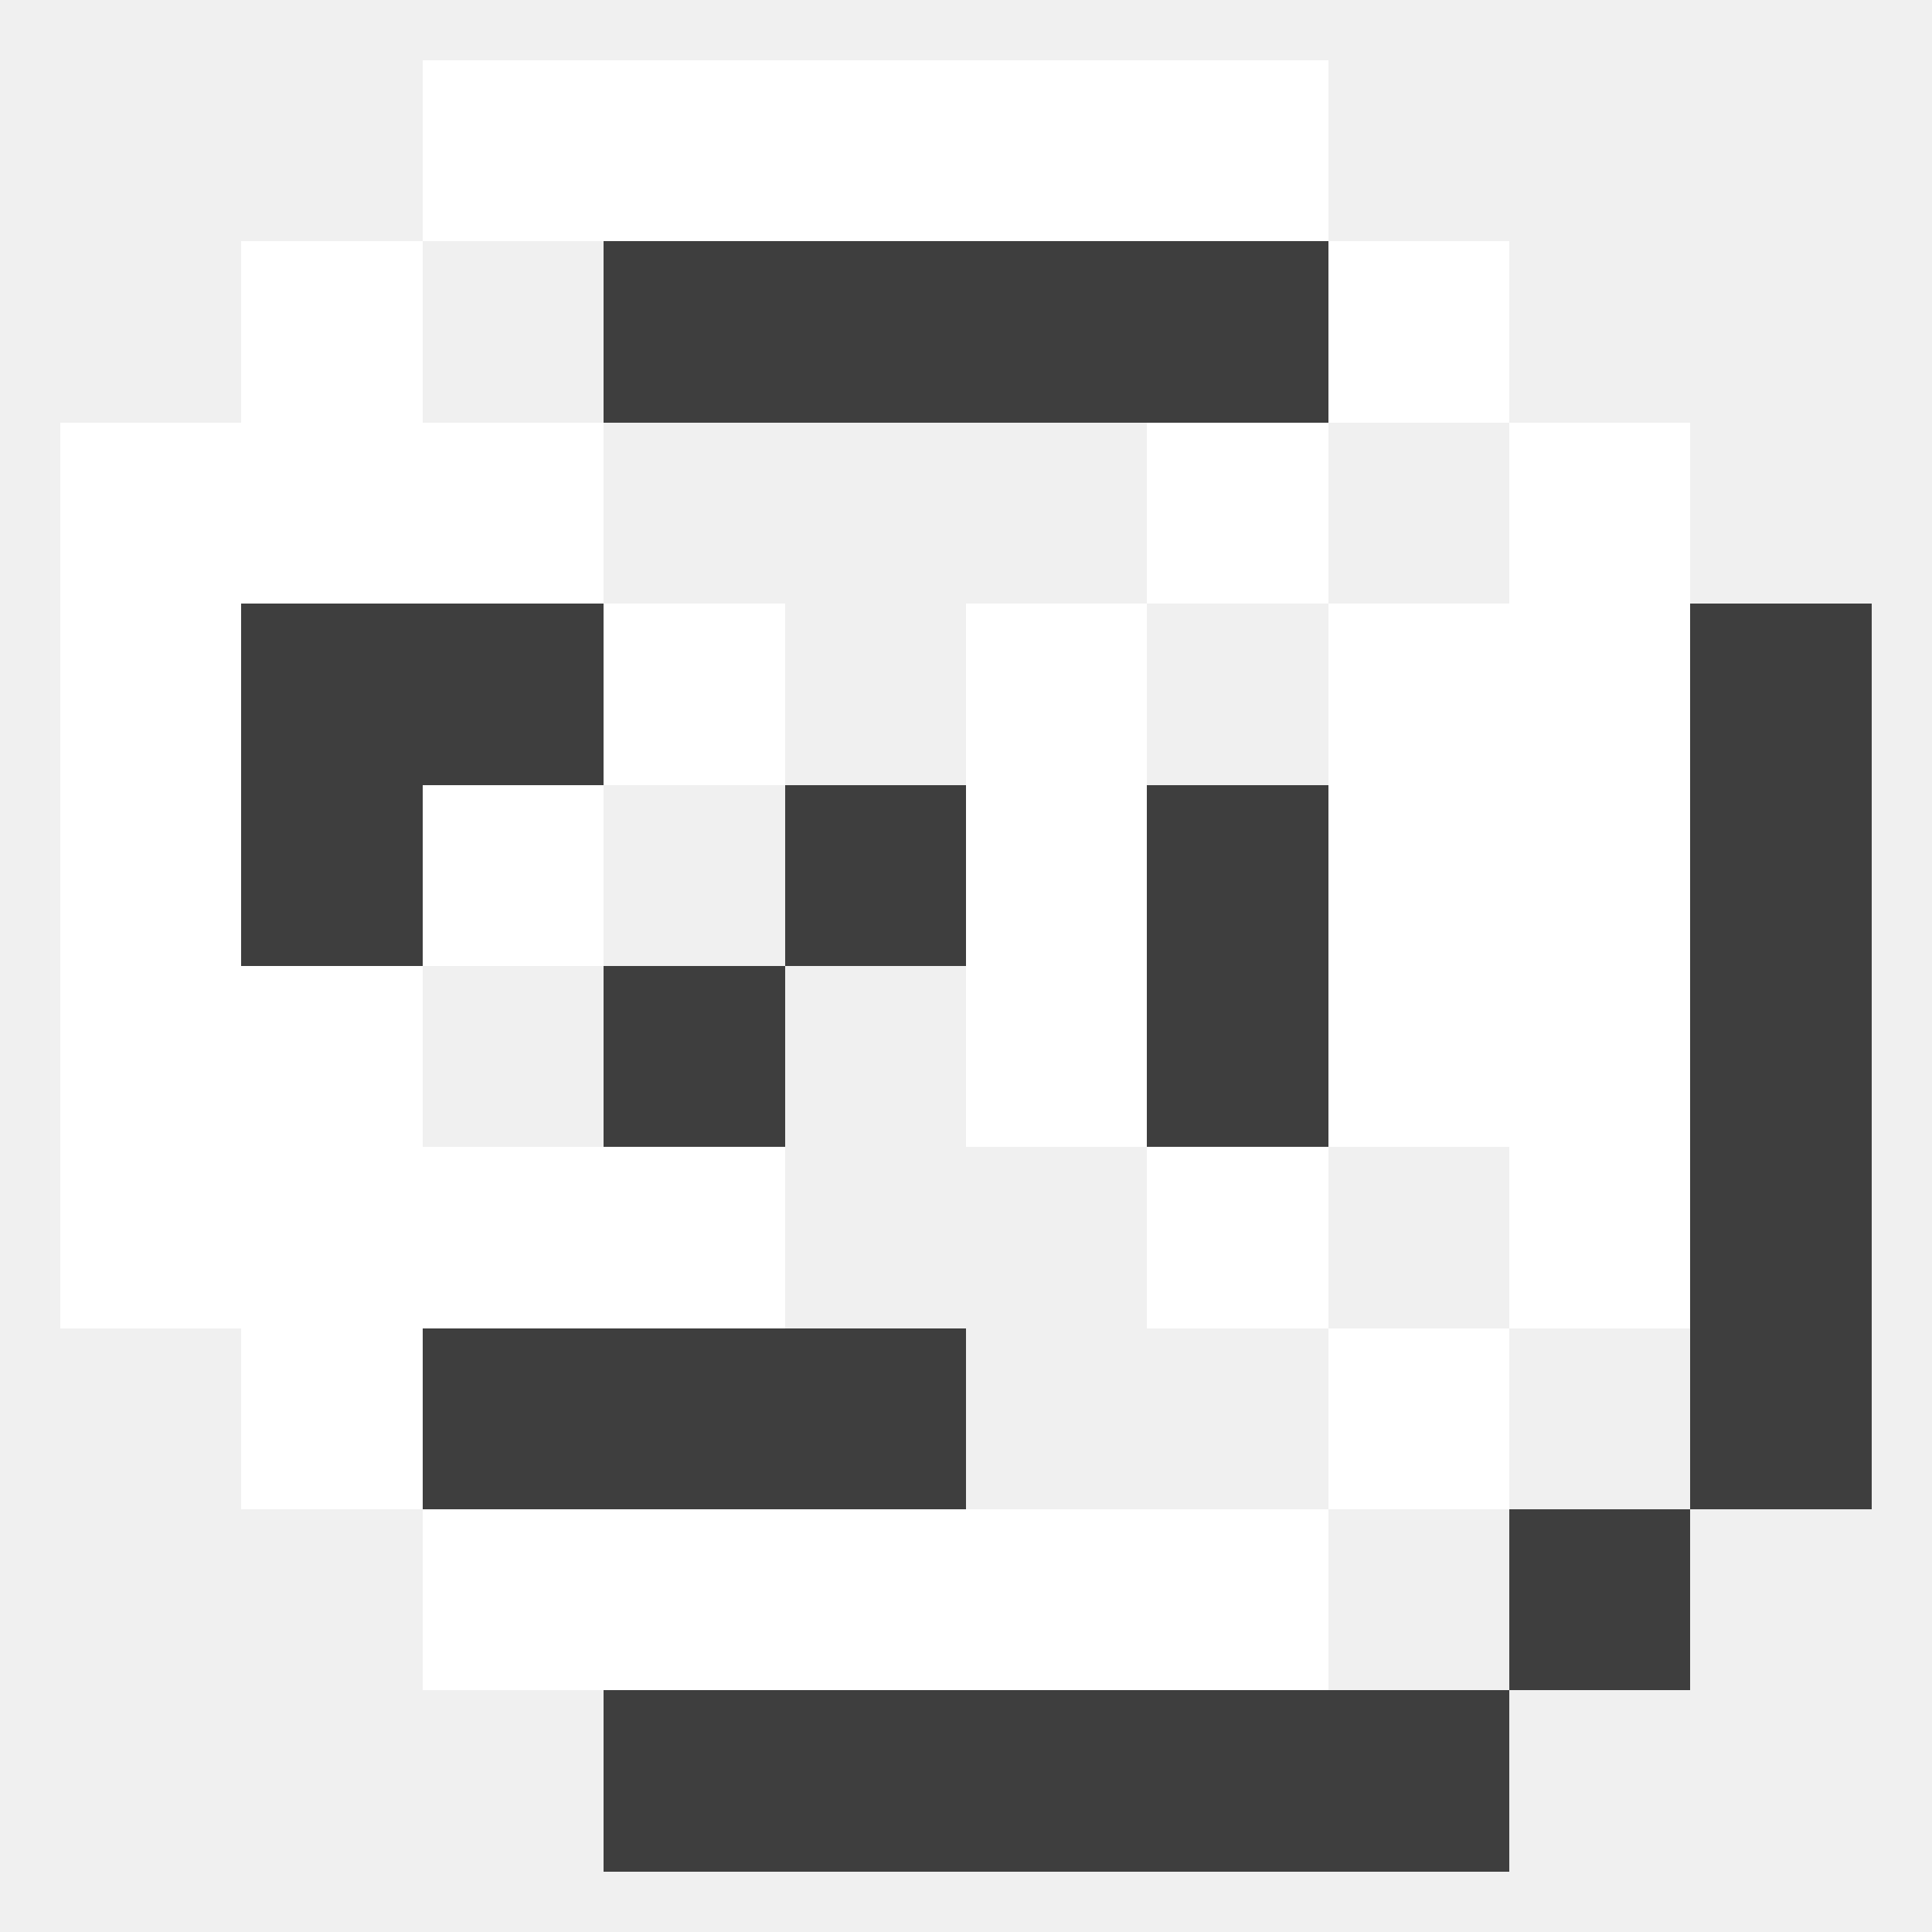
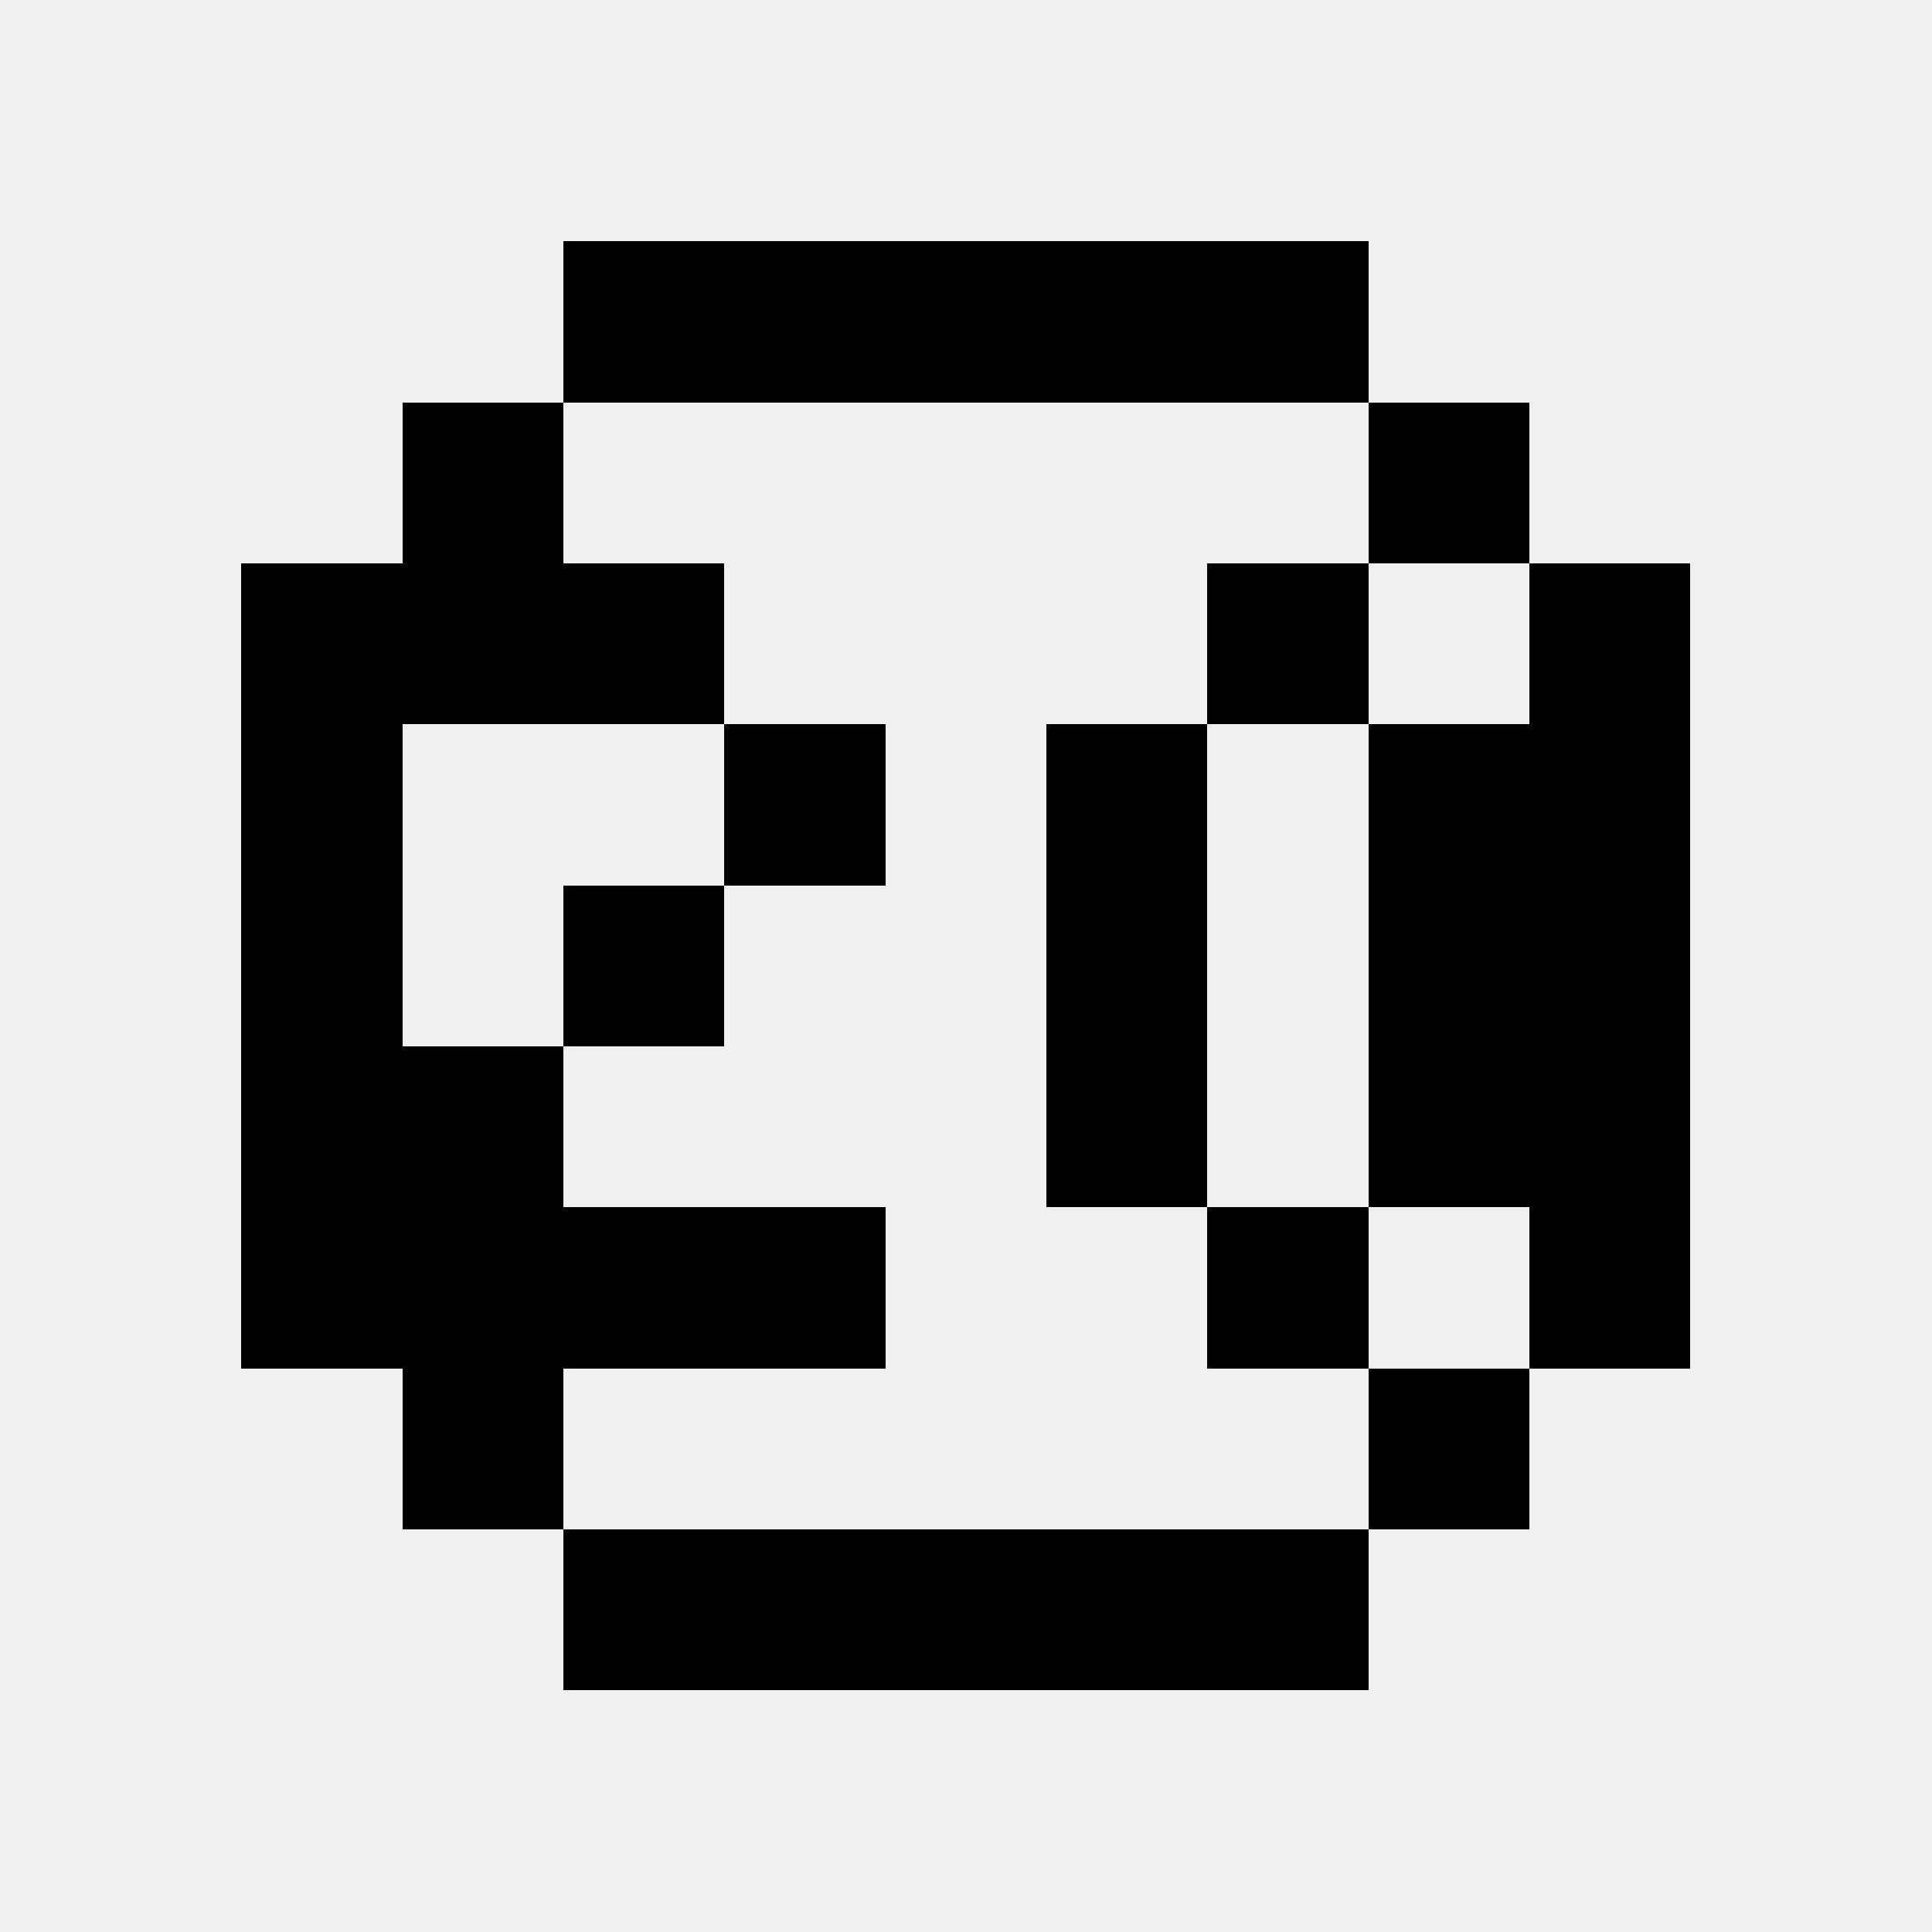
- <svg xmlns="http://www.w3.org/2000/svg" viewBox="0 0 32 32" shape-rendering="crispEdges">
-   <path fill="#ffffff" d="M7,1h15v1h-15zM7,2h15v1h-15zM7,3h15v1h-15zM4,4h3v1h-3zM22,4h3v1h-3zM4,5h3v1h-3zM22,5h3v1h-3zM4,6h3v1h-3zM22,6h3v1h-3zM1,7h9v1h-9zM19,7h3v1h-3zM25,7h3v1h-3zM1,8h9v1h-9zM19,8h3v1h-3zM25,8h3v1h-3zM1,9h9v1h-9zM19,9h3v1h-3zM25,9h3v1h-3zM1,10h3v1h-3zM10,10h3v1h-3zM16,10h3v1h-3zM22,10h6v1h-6zM1,11h3v1h-3zM10,11h3v1h-3zM16,11h3v1h-3zM22,11h6v1h-6zM1,12h3v1h-3zM10,12h3v1h-3zM16,12h3v1h-3zM22,12h6v1h-6zM1,13h3v1h-3zM7,13h3v1h-3zM16,13h3v1h-3zM22,13h6v1h-6zM1,14h3v1h-3zM7,14h3v1h-3zM16,14h3v1h-3zM22,14h6v1h-6zM1,15h3v1h-3zM7,15h3v1h-3zM16,15h3v1h-3zM22,15h6v1h-6zM1,16h6v1h-6zM16,16h3v1h-3zM22,16h6v1h-6zM1,17h6v1h-6zM16,17h3v1h-3zM22,17h6v1h-6zM1,18h6v1h-6zM16,18h3v1h-3zM22,18h6v1h-6zM1,19h12v1h-12zM19,19h3v1h-3zM25,19h3v1h-3zM1,20h12v1h-12zM19,20h3v1h-3zM25,20h3v1h-3zM1,21h12v1h-12zM19,21h3v1h-3zM25,21h3v1h-3zM4,22h3v1h-3zM22,22h3v1h-3zM4,23h3v1h-3zM22,23h3v1h-3zM4,24h3v1h-3zM22,24h3v1h-3zM7,25h15v1h-15zM7,26h15v1h-15zM7,27h15v1h-15z" />
-   <path fill="#3e3e3e" d="M10,4h12v1h-12zM10,5h12v1h-12zM10,6h12v1h-12zM4,10h6v1h-6zM28,10h3v1h-3zM4,11h6v1h-6zM28,11h3v1h-3zM4,12h6v1h-6zM28,12h3v1h-3zM4,13h3v1h-3zM13,13h3v1h-3zM19,13h3v1h-3zM28,13h3v1h-3zM4,14h3v1h-3zM13,14h3v1h-3zM19,14h3v1h-3zM28,14h3v1h-3zM4,15h3v1h-3zM13,15h3v1h-3zM19,15h3v1h-3zM28,15h3v1h-3zM10,16h3v1h-3zM19,16h3v1h-3zM28,16h3v1h-3zM10,17h3v1h-3zM19,17h3v1h-3zM28,17h3v1h-3zM10,18h3v1h-3zM19,18h3v1h-3zM28,18h3v1h-3zM28,19h3v1h-3zM28,20h3v1h-3zM28,21h3v1h-3zM7,22h9v1h-9zM28,22h3v1h-3zM7,23h9v1h-9zM28,23h3v1h-3zM7,24h9v1h-9zM28,24h3v1h-3zM25,25h3v1h-3zM25,26h3v1h-3zM25,27h3v1h-3zM10,28h15v1h-15zM10,29h15v1h-15zM10,30h15v1h-15z" />
+ <svg xmlns="http://www.w3.org/2000/svg" viewBox="0 0 24 24" width="24" height="24" shape-rendering="crispEdges">
+   <path fill="currentColor" d="M7 3h10v2H7z M5 5h2v2H5z M17 5h2v2H17z M3 7h6v2H3z M15 7h2v2H15z M19 7h2v2H19z M3 9h2v2H3z M9 9h2v2H9z M13 9h2v2H13z M17 9h4v2H17z M3 11h2v2H3z M7 11h2v2H7z M13 11h2v2H13z M17 11h4v2H17z M3 13h4v2H3z M13 13h2v2H13z M17 13h4v2H17z M3 15h8v2H3z M15 15h2v2H15z M19 15h2v2H19z M5 17h2v2H5z M17 17h2v2H17z M7 19h10v2H7z" />
</svg>
